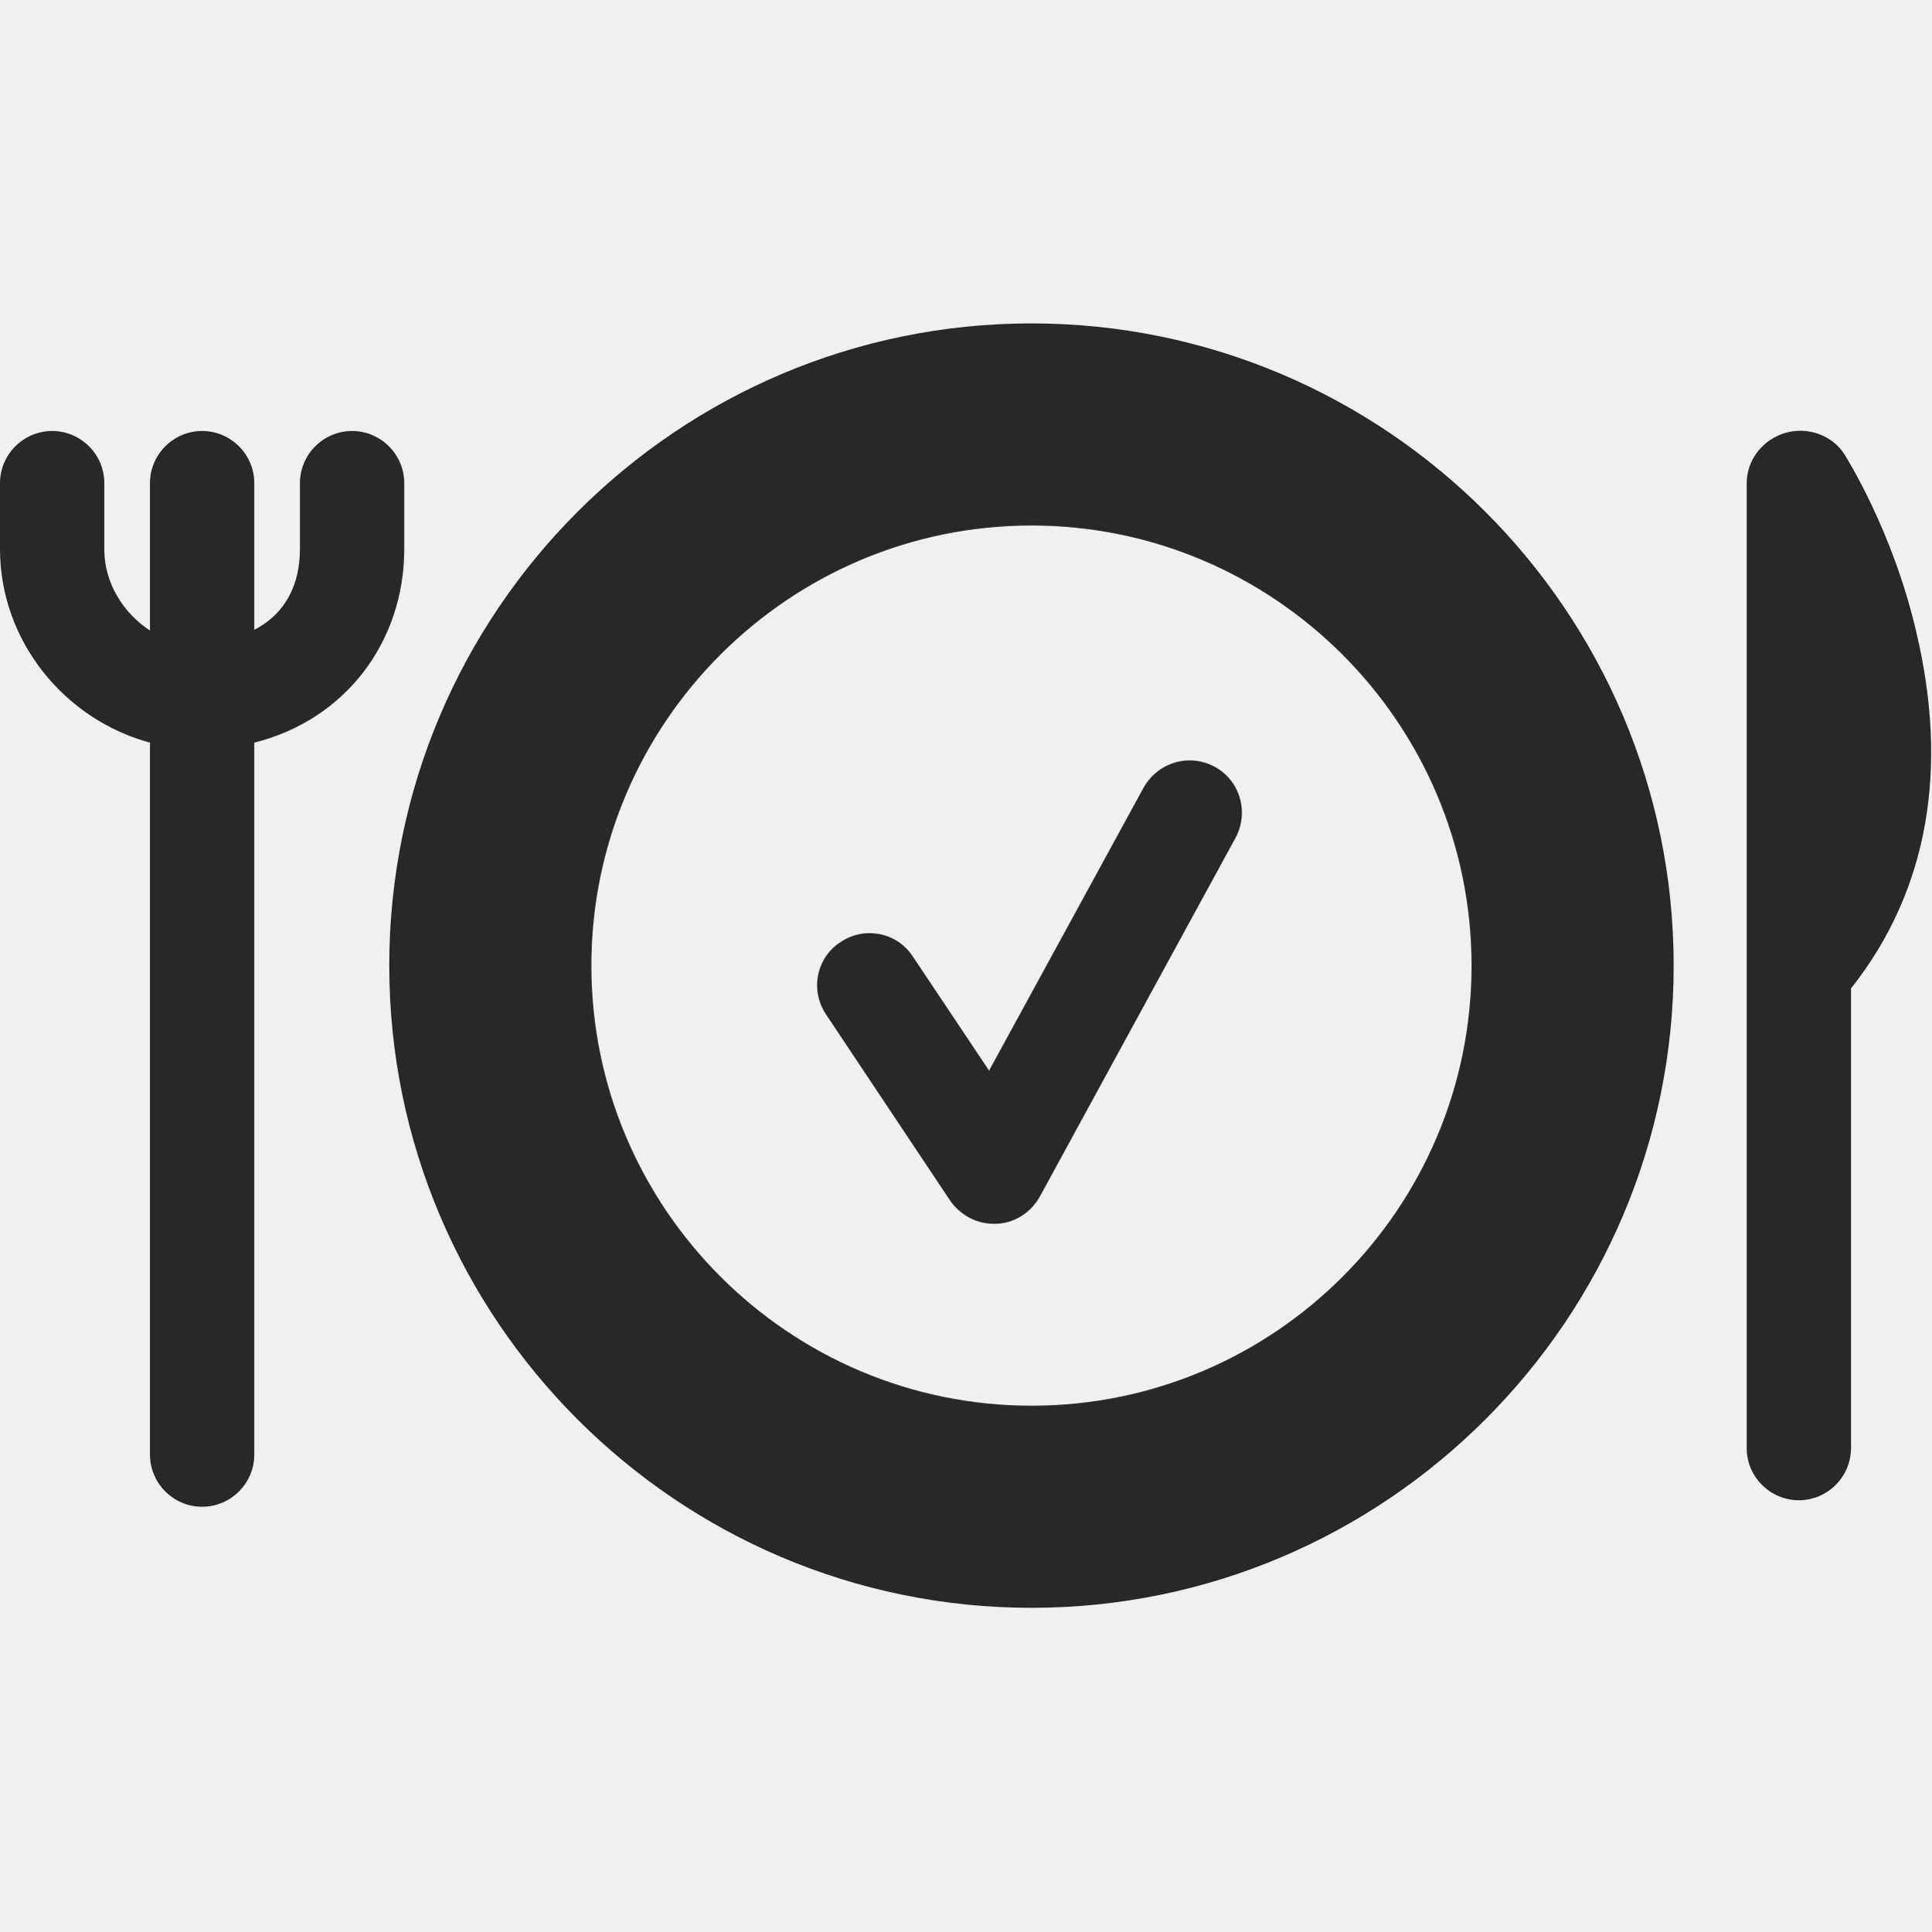
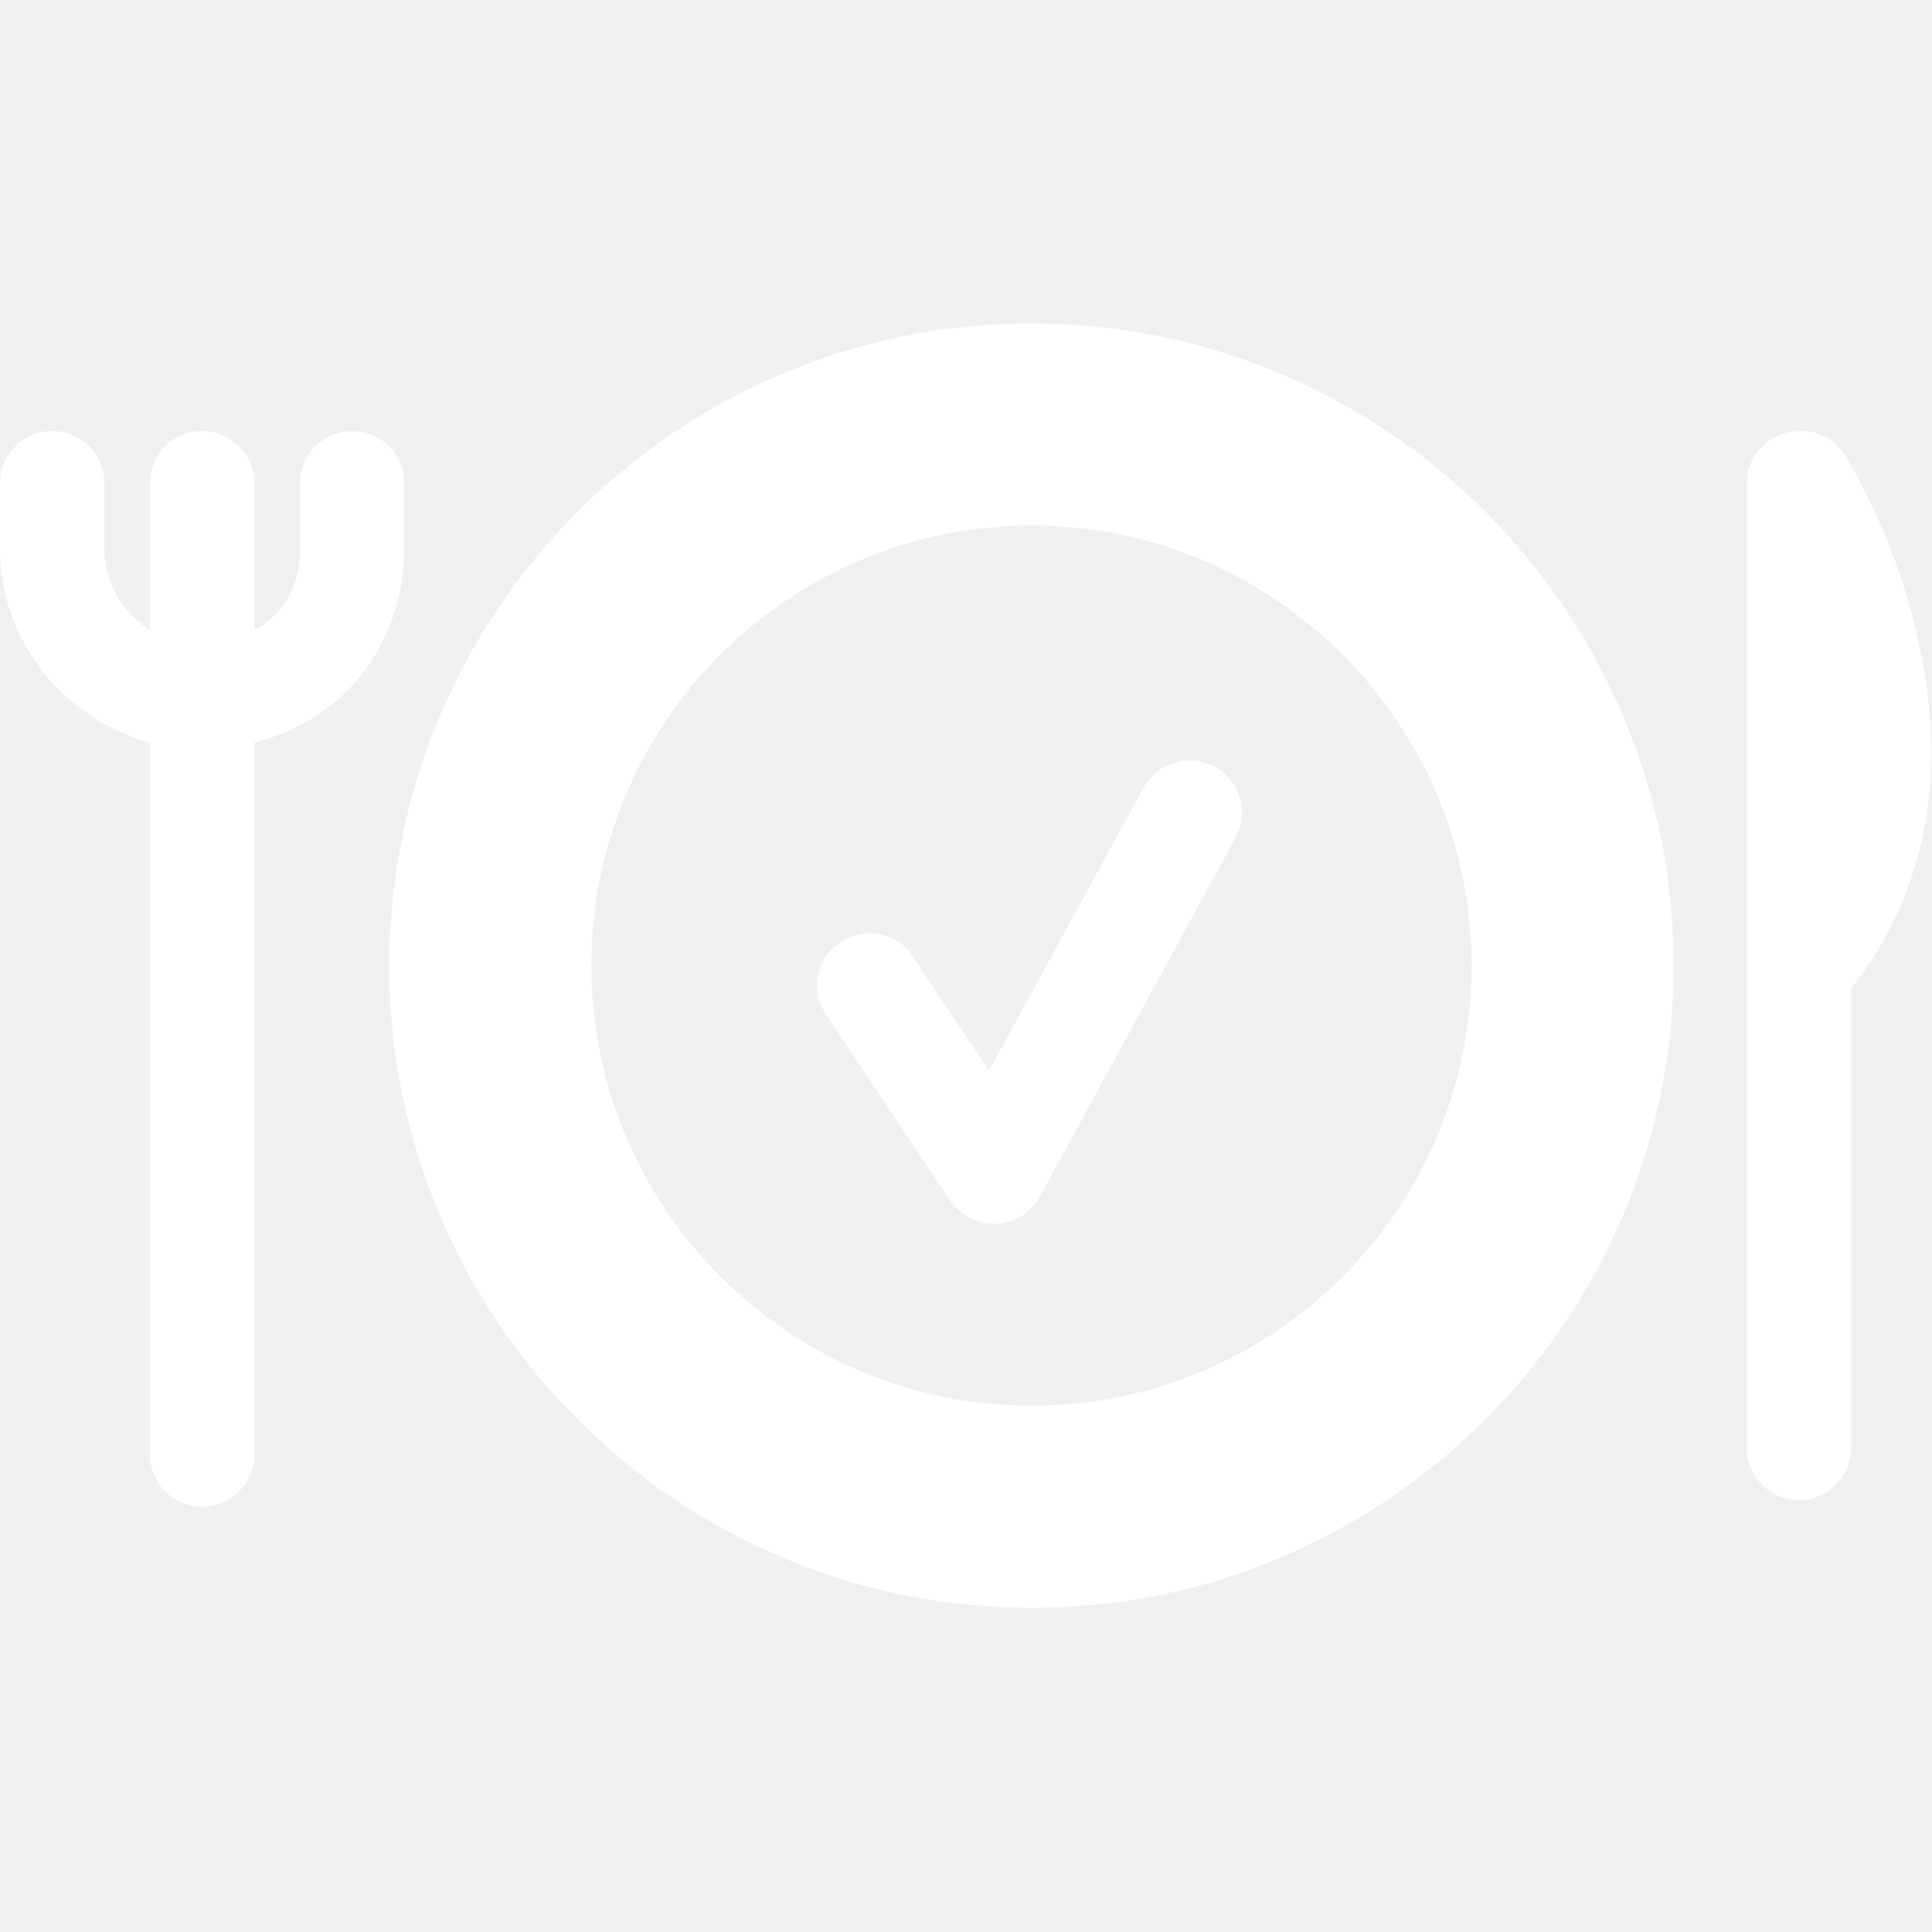
<svg xmlns="http://www.w3.org/2000/svg" version="1.1" id="Capa_1" x="0px" y="0px" viewBox="0 0 296.2 296.2" style="enable-background:new 0 0 296.2 296.2;" xml:space="preserve">
  <style type="text/css">
- 	.st0{fill:#282828;}
+ 	.st0{fill:#FFFFFF;}
</style>
  <g>
    <path class="st0" d="M158.2,49.6c-54.3,0-98.5,44.2-98.5,98.5s44.2,98.5,98.5,98.5c54.3,0,98.5-44.2,98.5-98.5   S212.5,49.6,158.2,49.6z M158.2,215.6c-37.2,0-67.5-30.3-67.5-67.5s30.3-67.5,67.5-67.5c37.2,0,67.5,30.3,67.5,67.5   S195.5,215.6,158.2,215.6z" />
    <path class="st0" d="M293.9,96.9c-3.6-15.5-10.7-26.7-11-27.2c-1.9-3-5.7-4.3-9.1-3.3c-3.4,1-5.9,4.1-5.9,7.7v148c0,4.4,3.6,8,8,8   s8-3.6,8-8v-70.5C296,136.3,298.8,117.5,293.9,96.9z" />
    <path class="st0" d="M62,84.2V74.1c0-4.4-3.6-8-8-8s-8,3.6-8,8v10.1c0,5.2-2,9.8-7,12.4V74.1c0-4.4-3.6-8-8-8s-8,3.6-8,8v22.6   c-4-2.6-7-7.2-7-12.4V74.1c0-4.4-3.6-8-8-8s-8,3.6-8,8v10.1c0,14.2,10,26.2,23,29.7v109.2c0,4.4,3.6,8,8,8s8-3.6,8-8V113.9   C53,110.4,62,98.4,62,84.2z" />
    <path class="st0" d="M186.3,117.6c-3.9-2.1-8.7-0.7-10.9,3.2l-23.7,43.4l-11.7-17.5c-2.4-3.7-7.4-4.7-11.1-2.2   c-3.7,2.4-4.7,7.4-2.2,11.1l19,28.5c1.5,2.2,4,3.6,6.7,3.6c0.1,0,0.2,0,0.4,0c2.8-0.1,5.3-1.7,6.7-4.2l30-55   C191.6,124.6,190.2,119.7,186.3,117.6z" />
  </g>
</svg>
